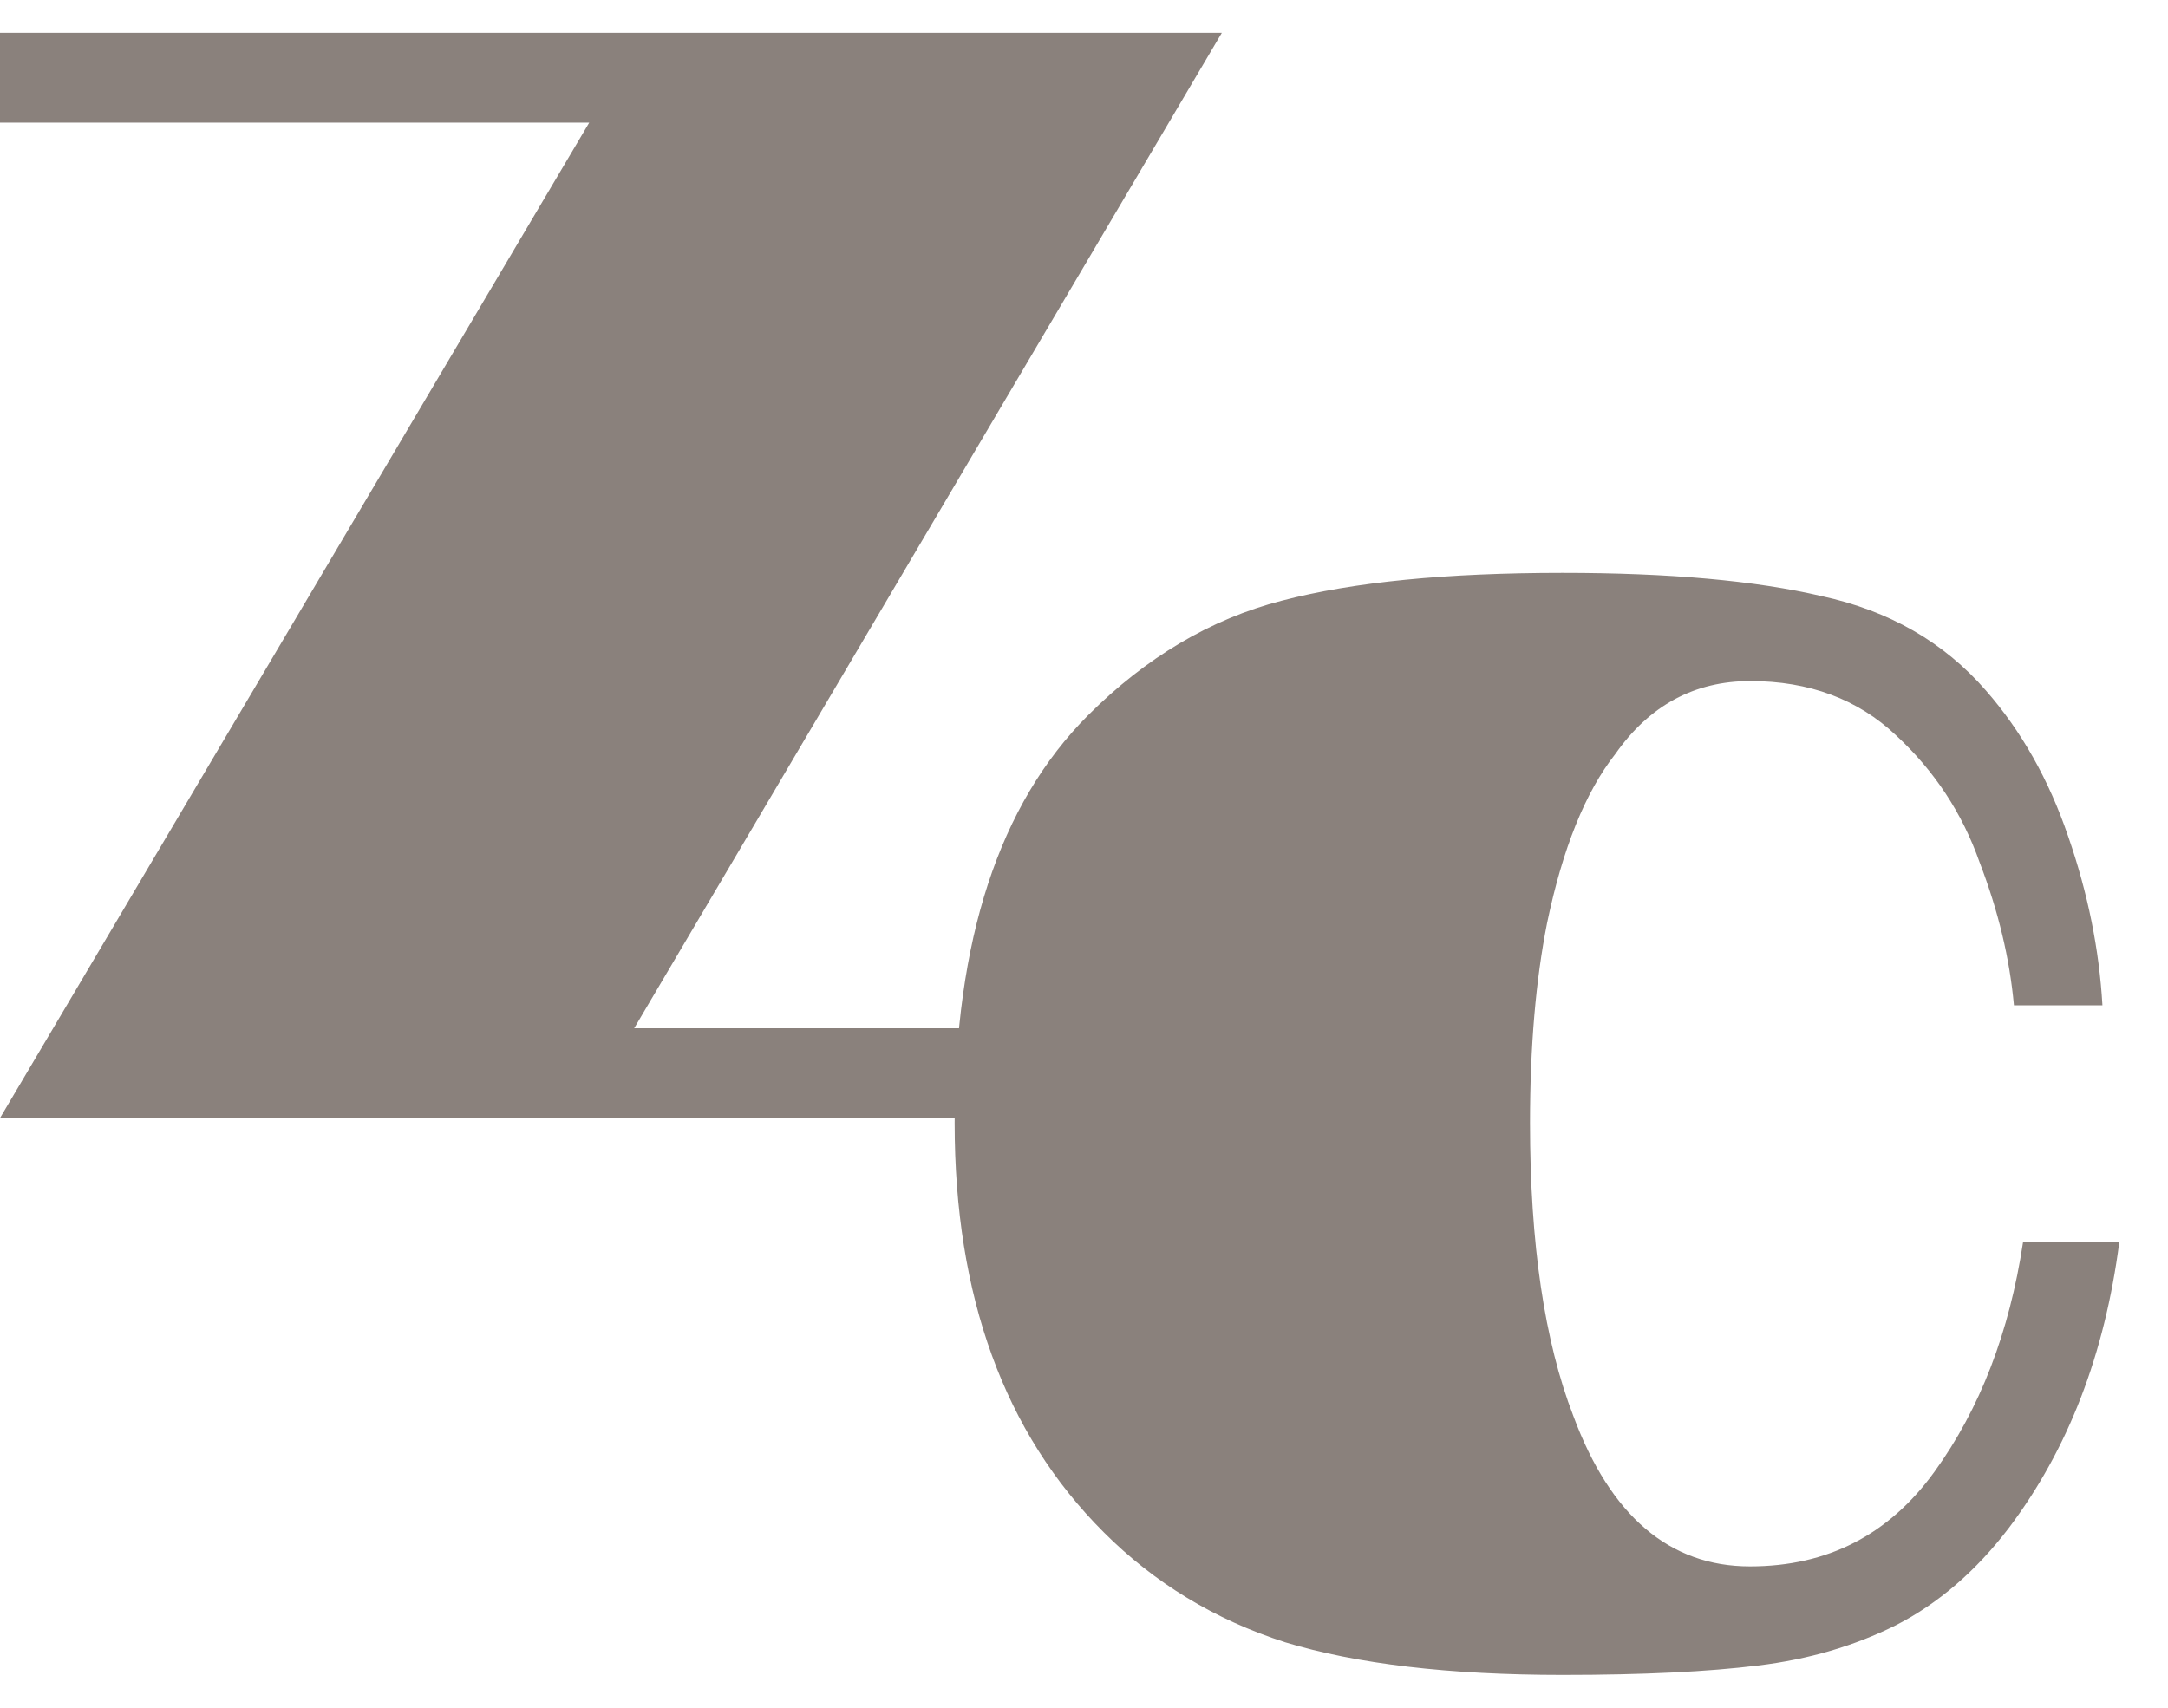
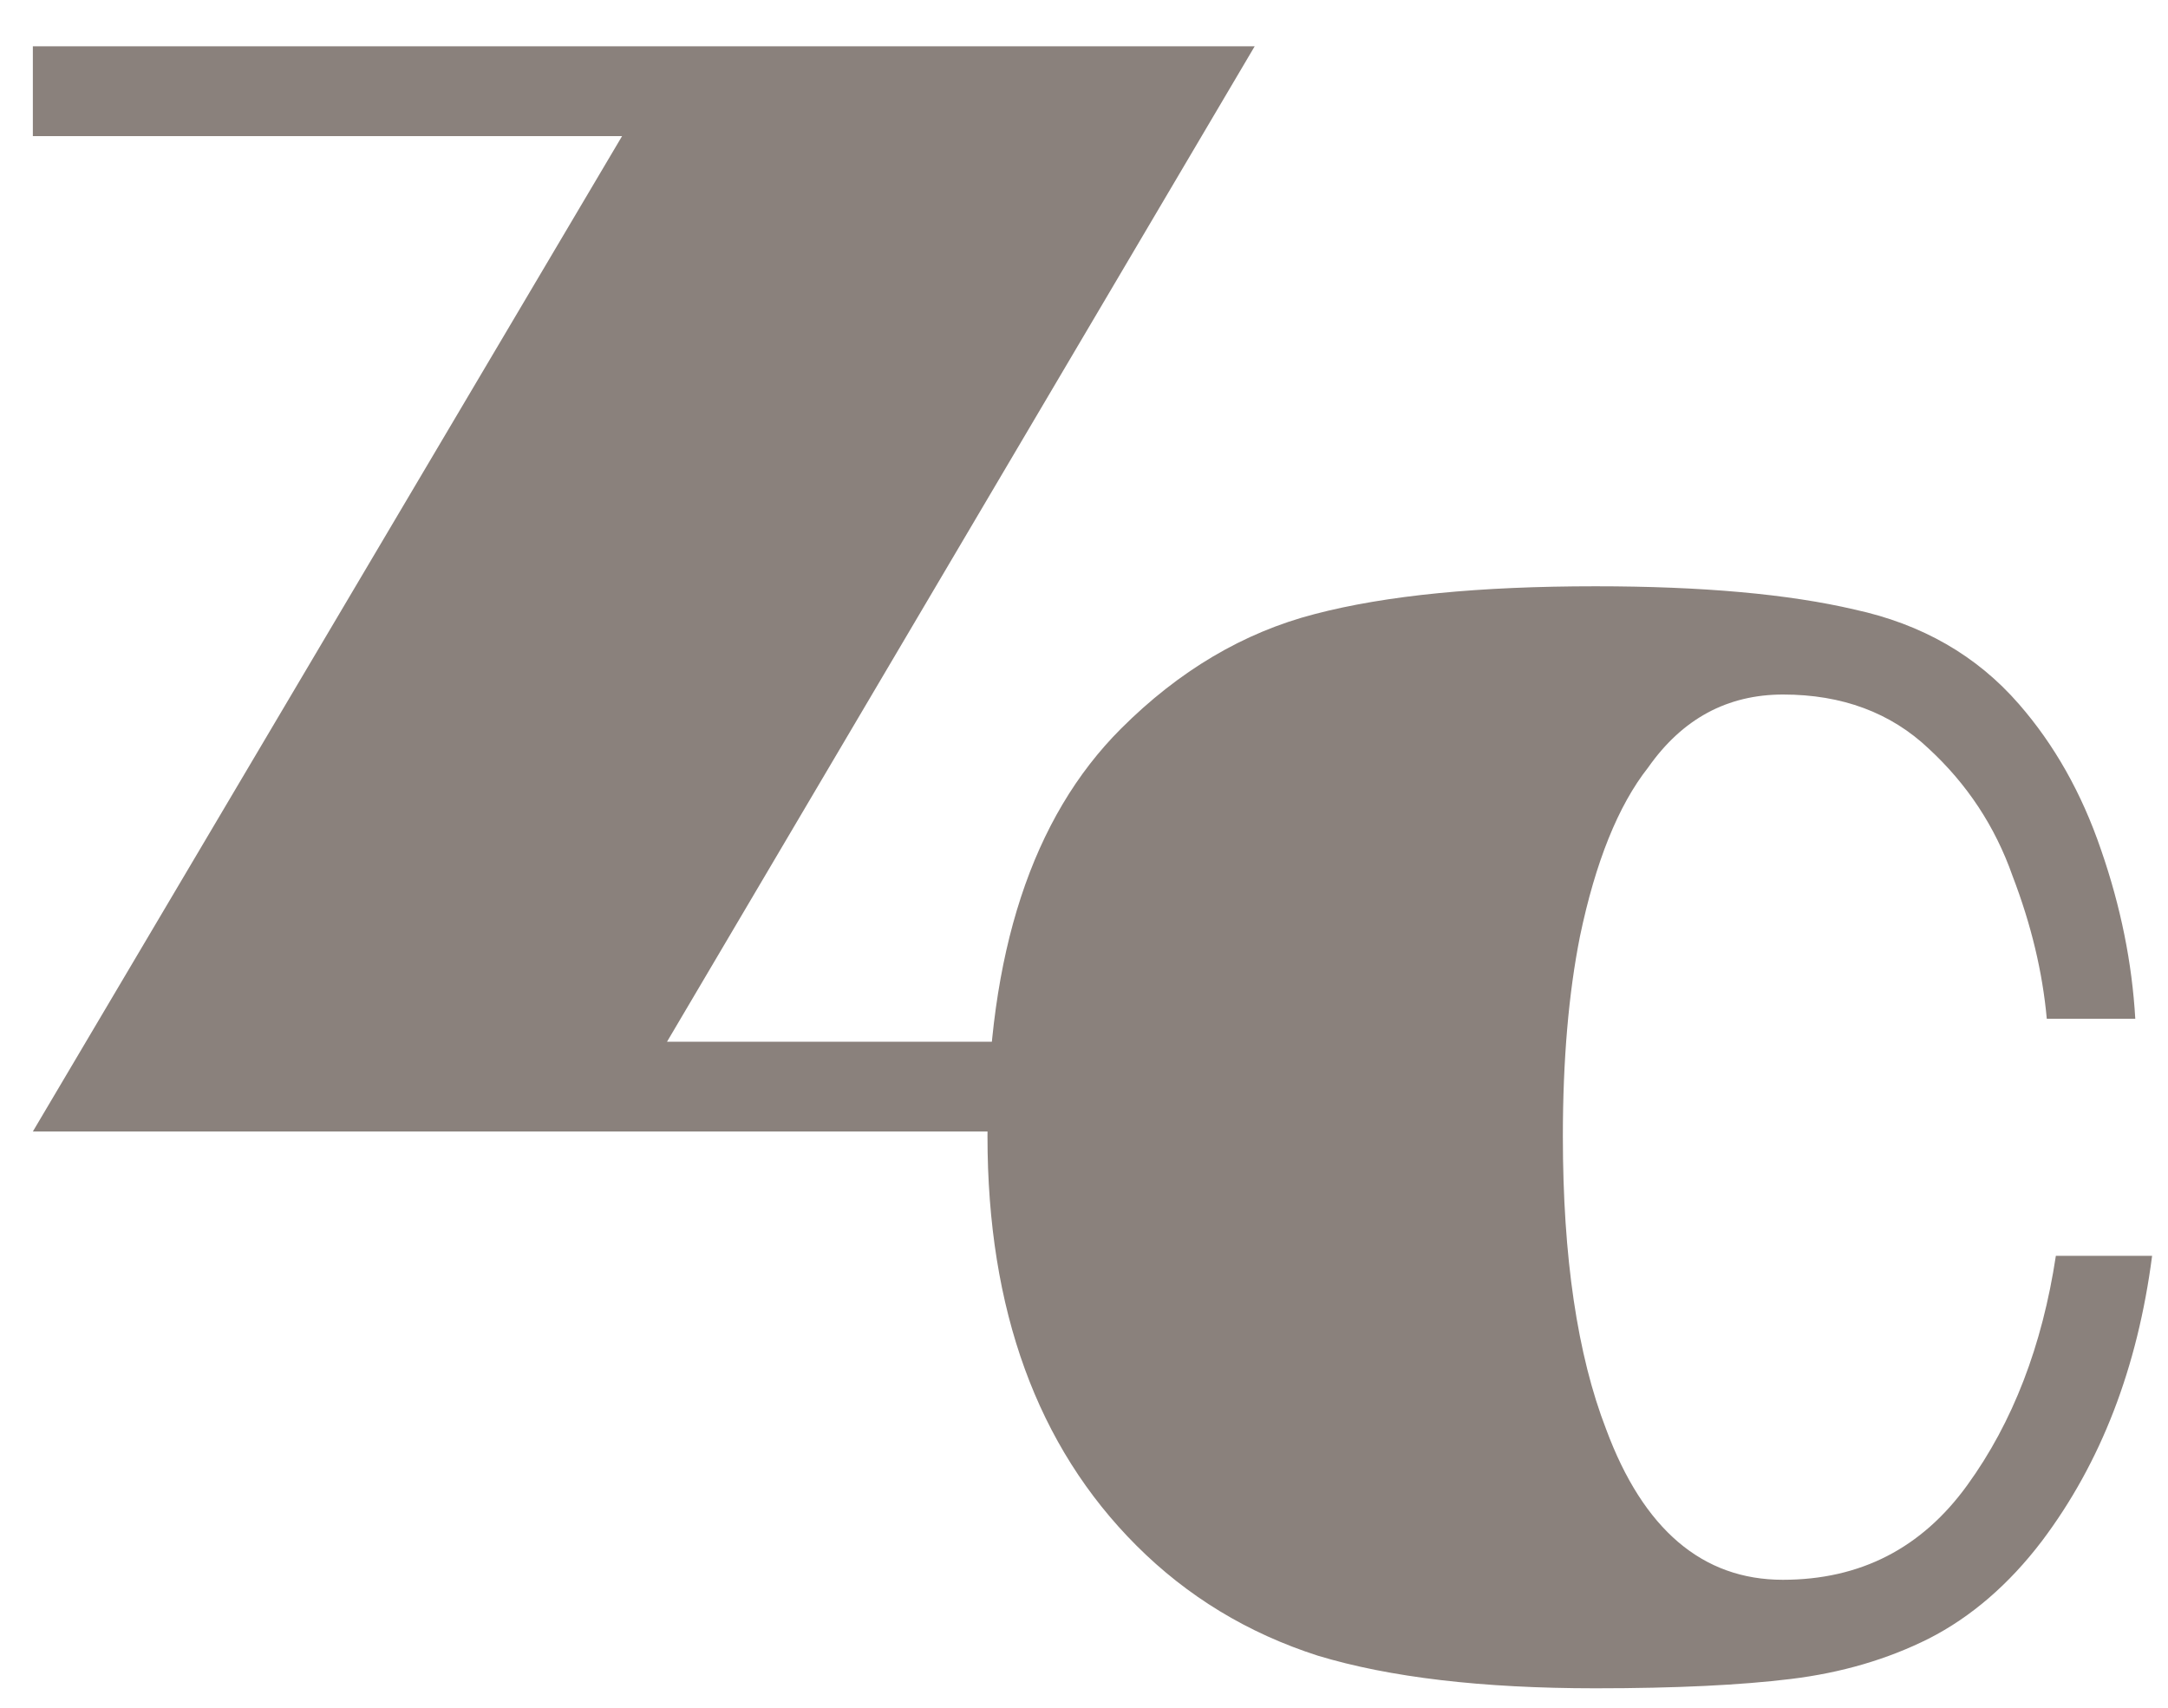
<svg xmlns="http://www.w3.org/2000/svg" width="33" height="26" viewBox="0 0 33 26" fill="none">
-   <path d="M8.969 1.867H0V0.5H18.598L9.653 15.655H18.598V17.022H0L8.969 1.867Z" fill="#8A817C" />
-   <path d="M26.637 23.848C27.818 23.848 28.752 23.366 29.445 22.407C30.139 21.448 30.586 20.283 30.793 18.916H32.258C32.037 20.617 31.481 22.063 30.581 23.258C30.08 23.917 29.504 24.413 28.86 24.743C28.231 25.057 27.532 25.264 26.76 25.357C26.003 25.451 25.015 25.5 23.785 25.5C22.055 25.5 20.648 25.333 19.561 25.003C18.489 24.659 17.57 24.099 16.798 23.326C15.288 21.817 14.531 19.737 14.531 17.096C14.531 14.313 15.21 12.243 16.562 10.89C17.442 10.01 18.425 9.425 19.512 9.145C20.599 8.86 22.02 8.722 23.785 8.722C25.408 8.722 26.721 8.84 27.729 9.076C28.752 9.297 29.588 9.774 30.232 10.517C30.768 11.131 31.186 11.869 31.481 12.735C31.781 13.6 31.953 14.456 32.002 15.306H30.655C30.591 14.598 30.419 13.875 30.134 13.133C29.868 12.376 29.44 11.731 28.86 11.195C28.28 10.645 27.537 10.369 26.642 10.369C25.792 10.369 25.108 10.738 24.587 11.48C24.13 12.061 23.785 12.921 23.549 14.052C23.377 14.918 23.289 15.931 23.289 17.096C23.289 18.935 23.51 20.425 23.948 21.556C24.513 23.081 25.413 23.848 26.637 23.848Z" fill="#8A817C" />
+   <path d="M9.469 2.072H0.5V0.705H19.098L10.153 15.86H19.098V17.227H0.5L9.469 2.072Z" fill="#8A817C" />
+   <path d="M27.137 24.052C28.318 24.052 29.252 23.57 29.945 22.611C30.639 21.653 31.086 20.487 31.293 19.12H32.758C32.537 20.822 31.981 22.267 31.081 23.462C30.58 24.121 30.004 24.618 29.36 24.947C28.731 25.262 28.032 25.468 27.26 25.562C26.503 25.655 25.515 25.704 24.285 25.704C22.555 25.704 21.148 25.537 20.061 25.208C18.989 24.864 18.07 24.303 17.298 23.531C15.788 22.021 15.031 19.941 15.031 17.301C15.031 14.518 15.71 12.447 17.062 11.095C17.942 10.215 18.925 9.63 20.012 9.349C21.099 9.064 22.52 8.926 24.285 8.926C25.908 8.926 27.221 9.044 28.229 9.28C29.252 9.502 30.088 9.979 30.732 10.721C31.268 11.336 31.686 12.073 31.981 12.939C32.281 13.804 32.453 14.66 32.502 15.511H31.155C31.091 14.803 30.919 14.08 30.634 13.337C30.368 12.58 29.94 11.936 29.36 11.4C28.78 10.849 28.037 10.574 27.142 10.574C26.292 10.574 25.608 10.943 25.087 11.685C24.63 12.265 24.285 13.126 24.049 14.257C23.877 15.122 23.789 16.135 23.789 17.301C23.789 19.14 24.01 20.63 24.448 21.761C25.013 23.285 25.913 24.052 27.137 24.052Z" fill="#8A817C" />
</svg>
